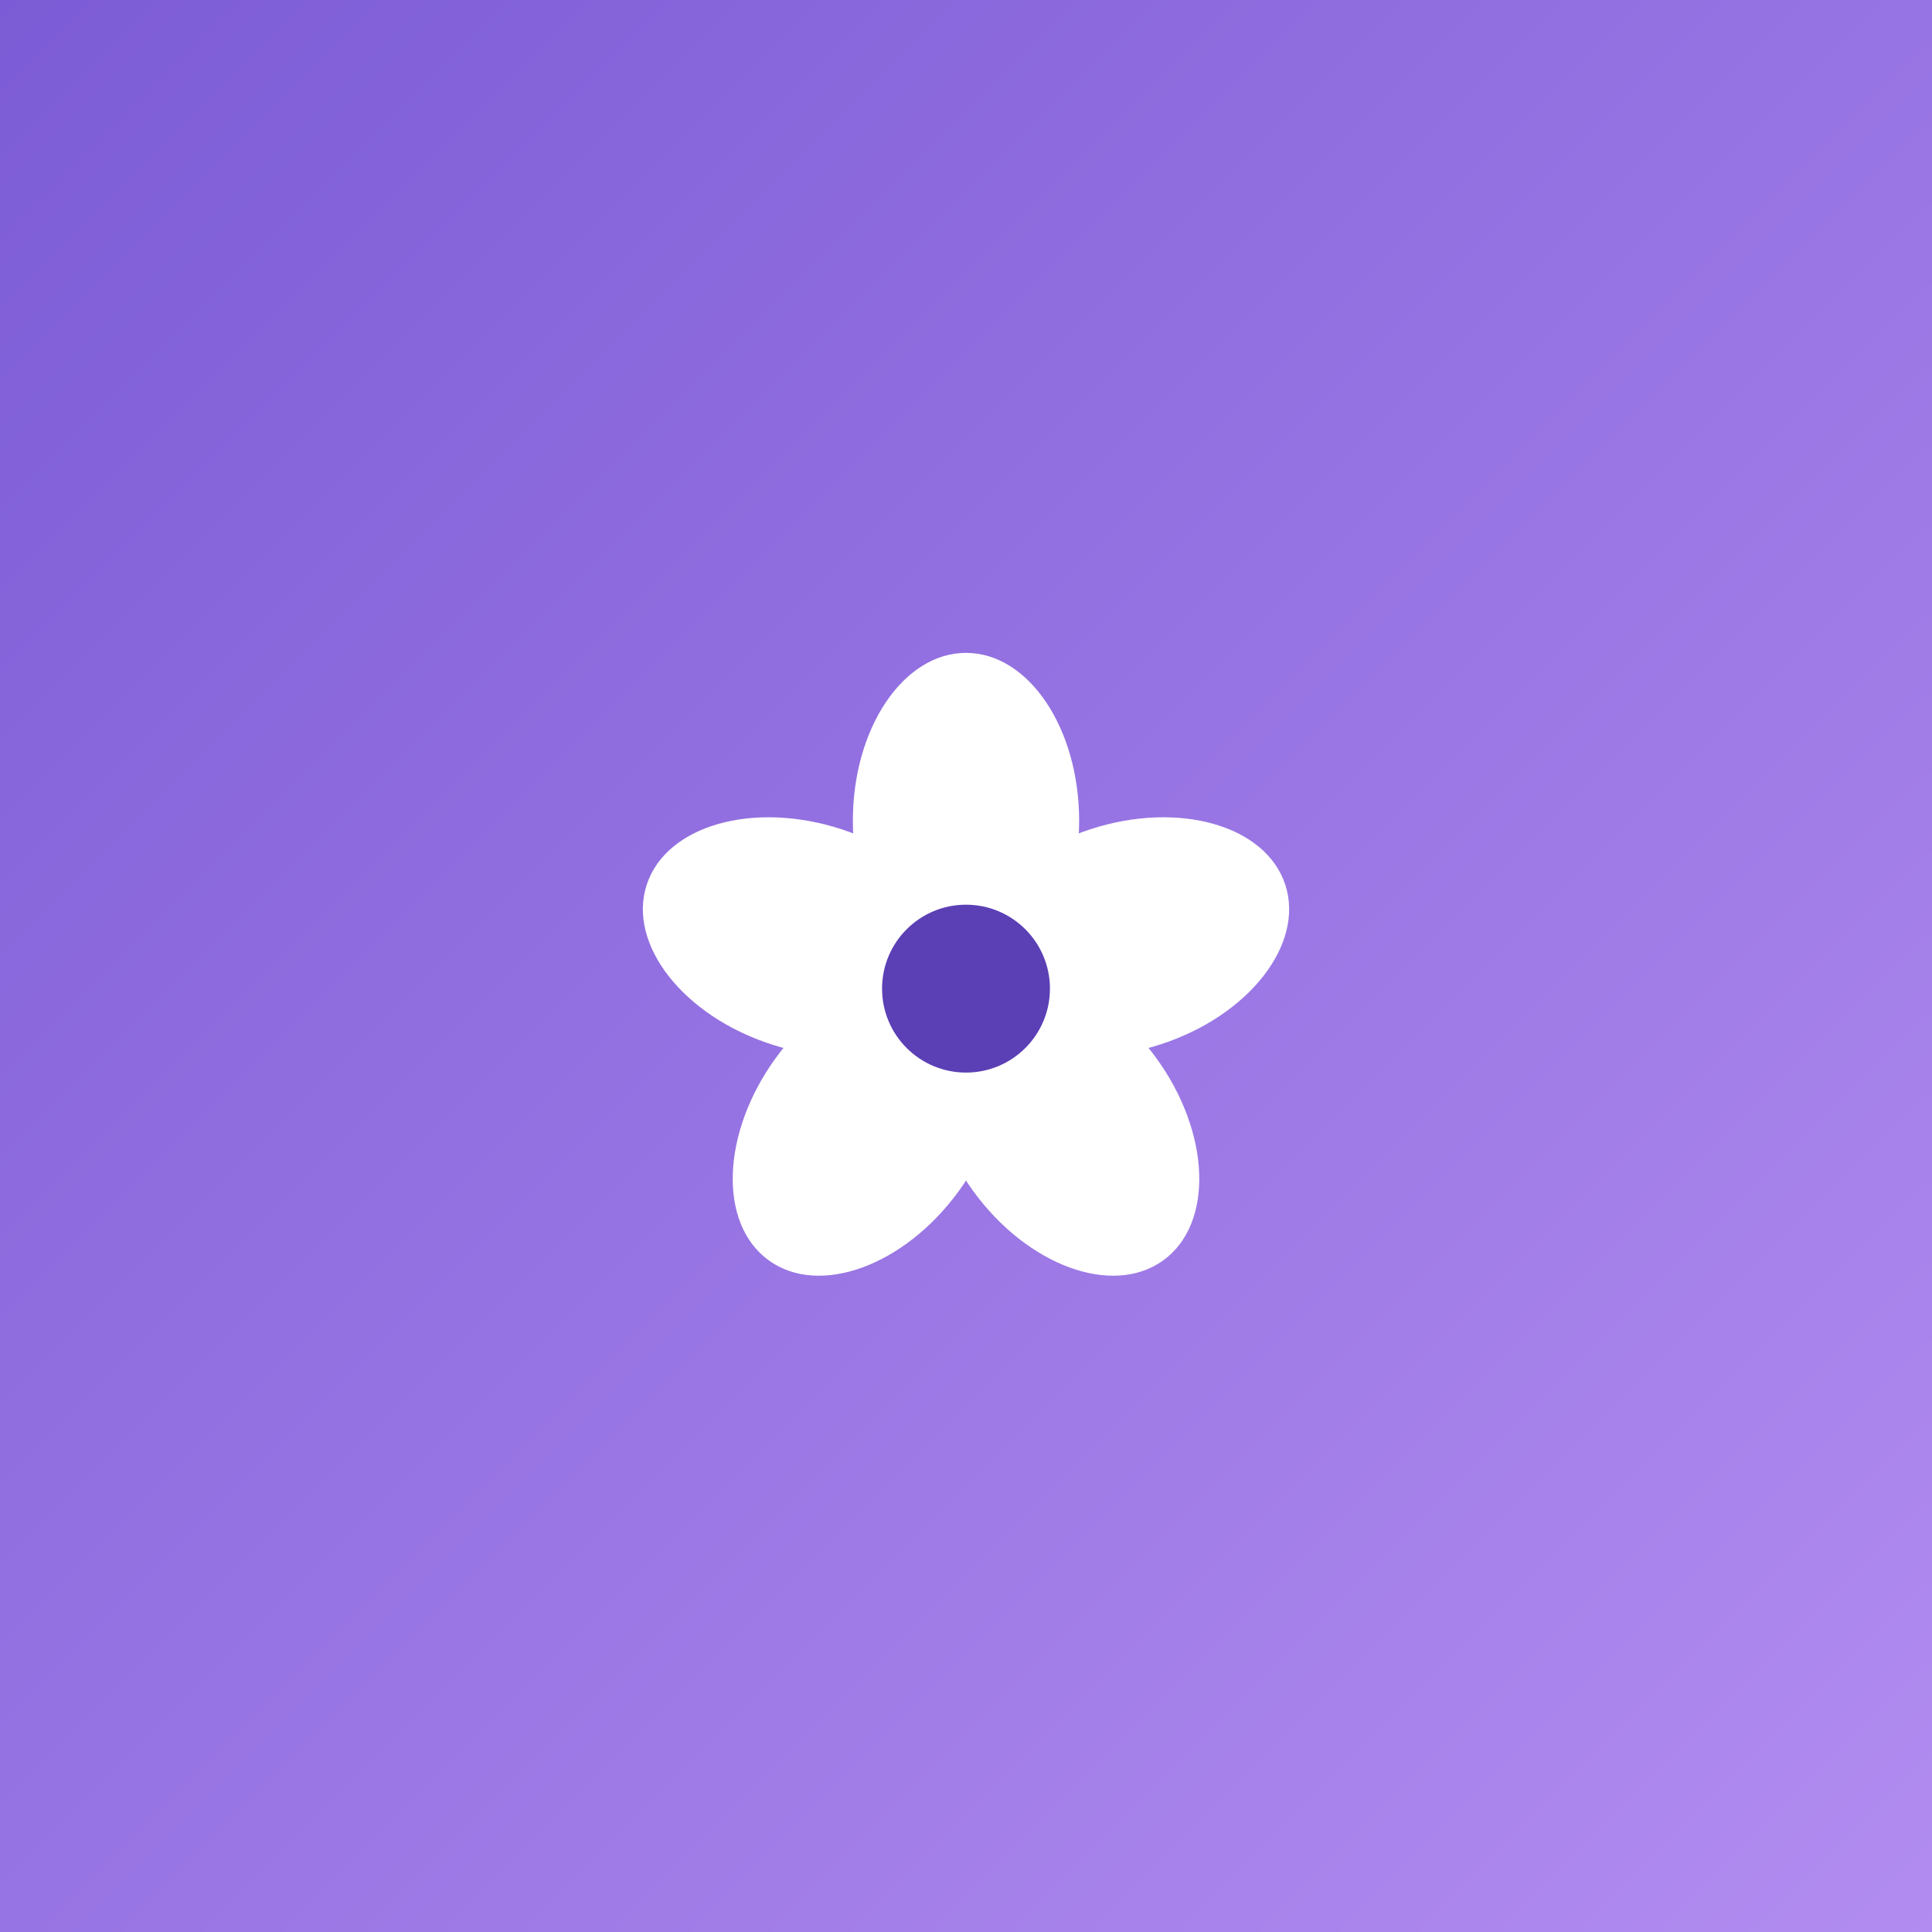
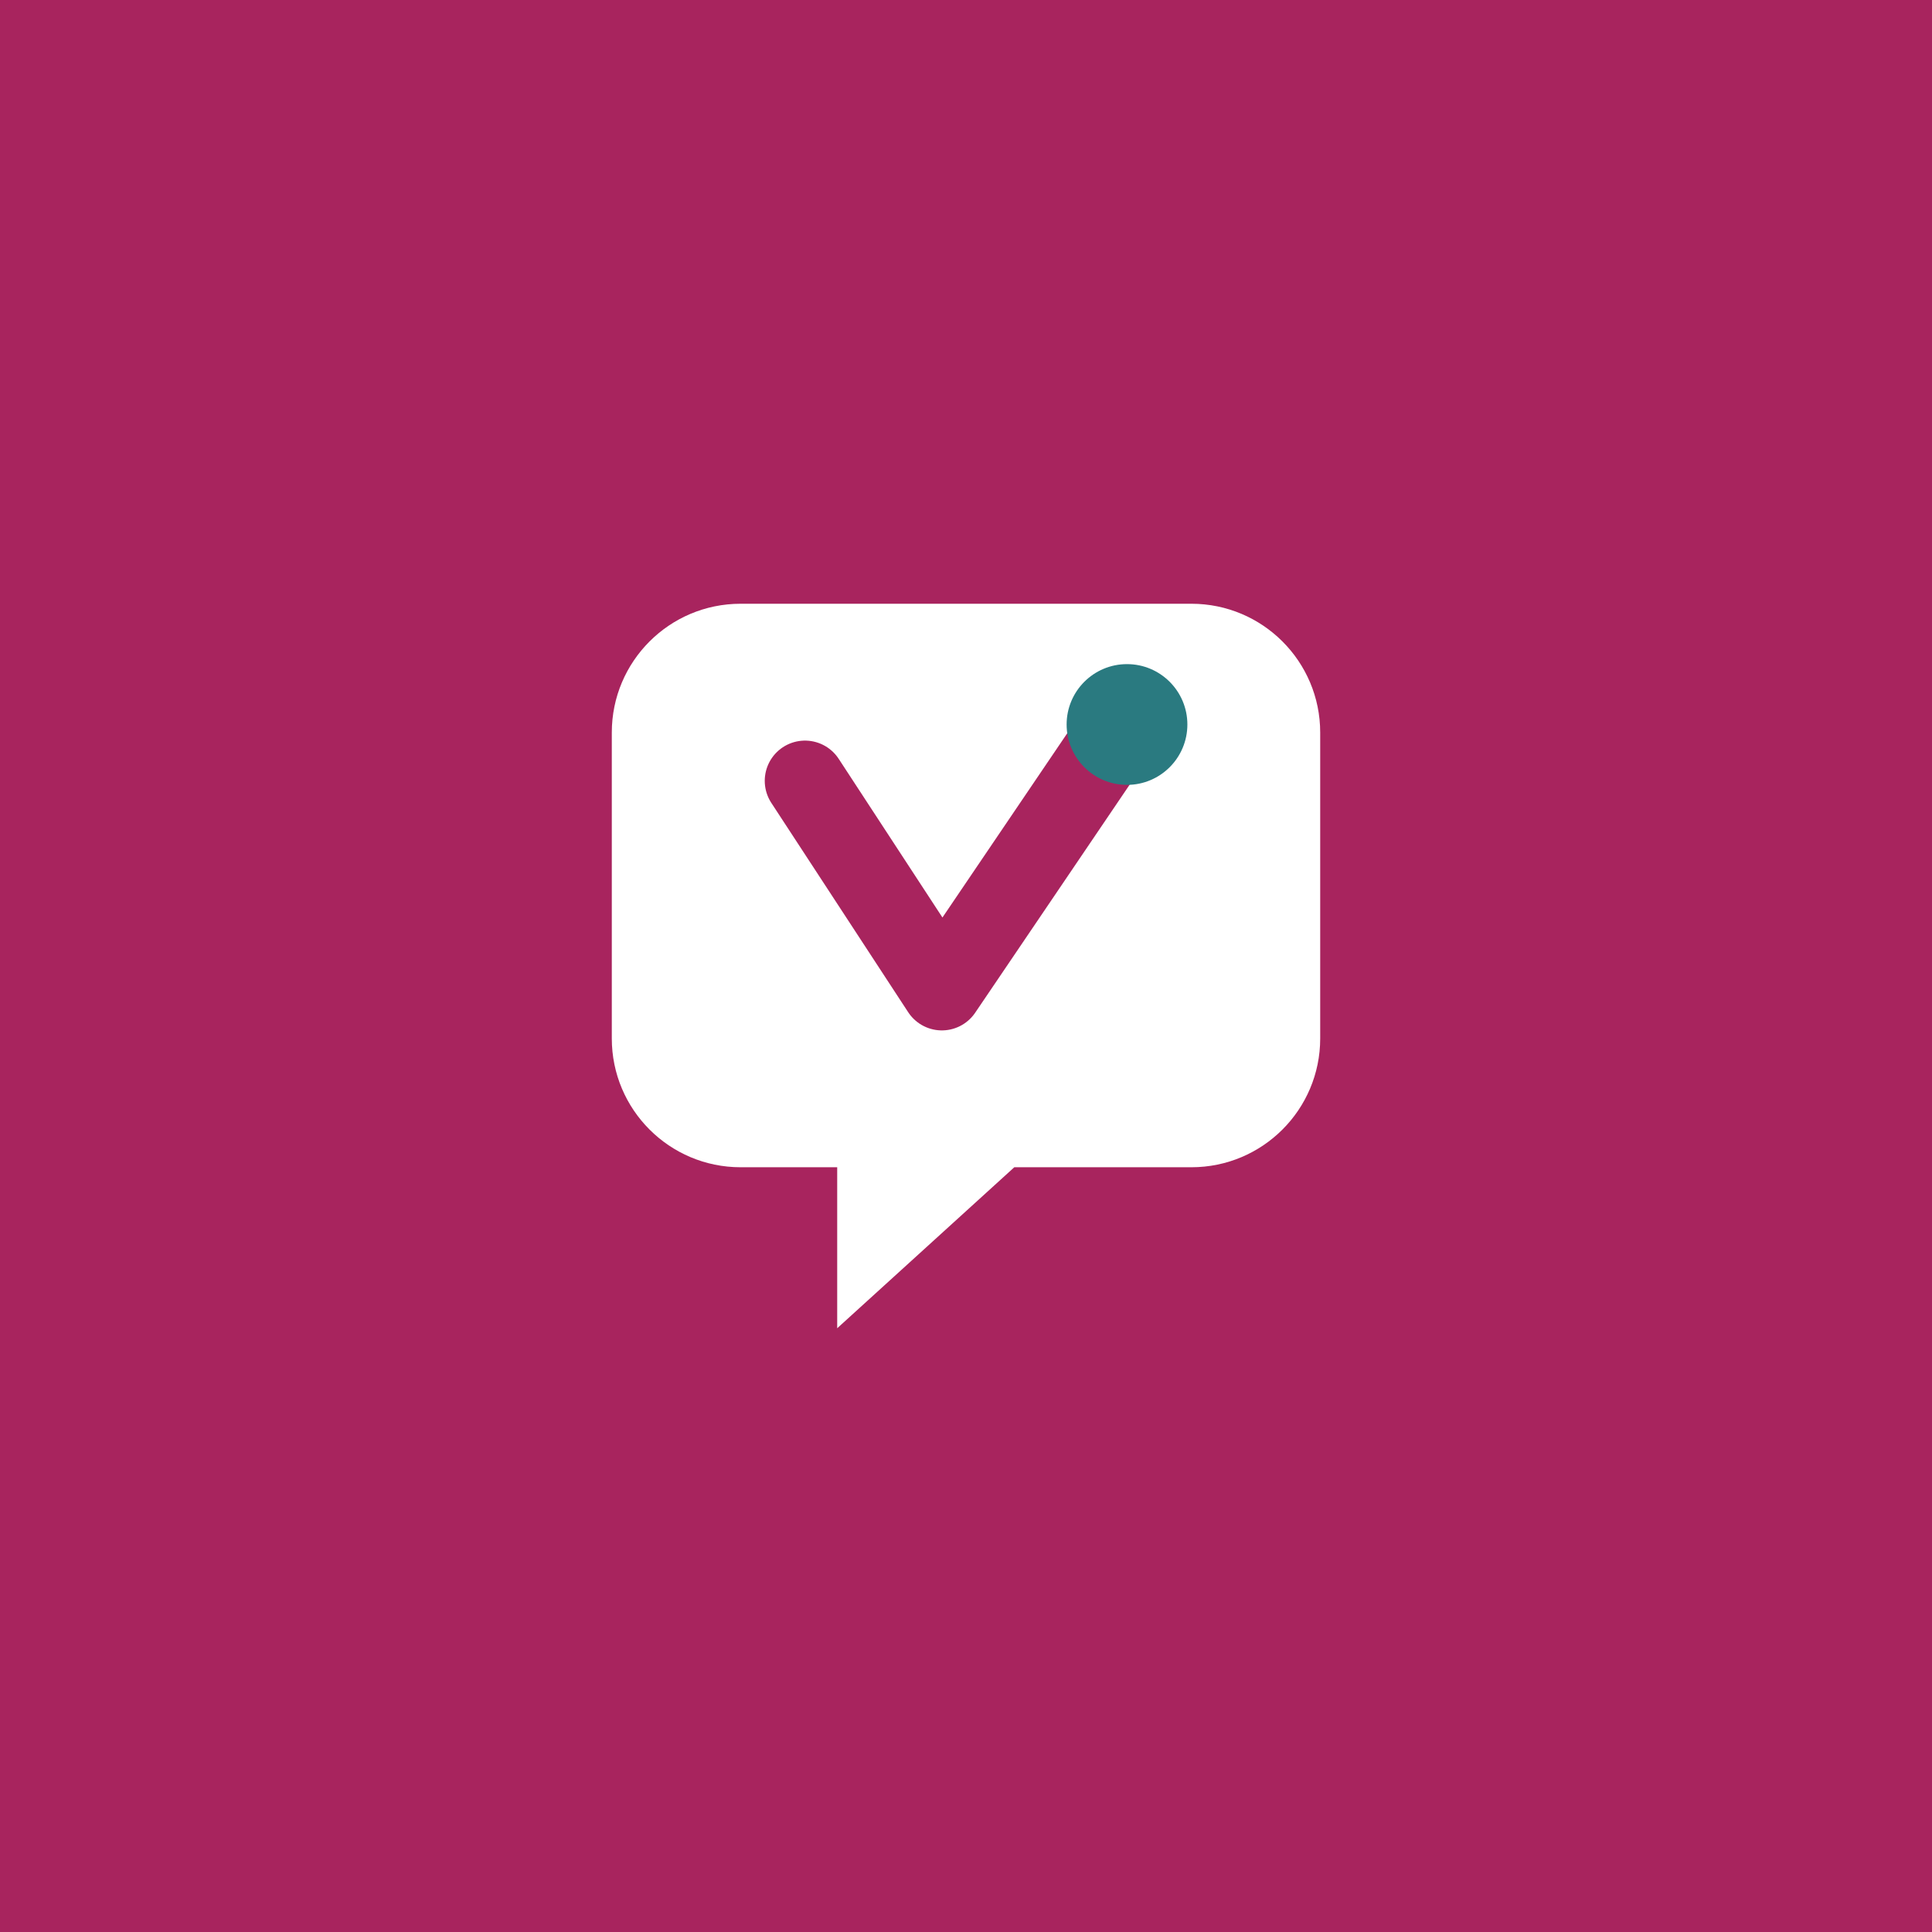
- <svg xmlns="http://www.w3.org/2000/svg" viewBox="0 0 512 512">
-   <defs>
-     <linearGradient id="g" x1="0" y1="0" x2="1" y2="1">
-       <stop offset="0" stop-color="#7C5CD6" />
-       <stop offset="1" stop-color="#B28CF0" />
-     </linearGradient>
-   </defs>
-   <rect width="512" height="512" fill="url(#g)" />
-   <g transform="translate(256 262) scale(0.4836)">
-     <ellipse cx="0" cy="-92" rx="62" ry="92" fill="#fff" transform="rotate(0)" />
-     <ellipse cx="0" cy="-92" rx="62" ry="92" fill="#fff" transform="rotate(72)" />
-     <ellipse cx="0" cy="-92" rx="62" ry="92" fill="#fff" transform="rotate(144)" />
-     <ellipse cx="0" cy="-92" rx="62" ry="92" fill="#fff" transform="rotate(216)" />
-     <ellipse cx="0" cy="-92" rx="62" ry="92" fill="#fff" transform="rotate(288)" />
-     <circle r="46" fill="#5B3FB5" />
+ <svg xmlns="http://www.w3.org/2000/svg" viewBox="0 0 120 120">
+   <rect width="120" height="120" fill="#A8245E" />
+   <g transform="translate(30 28.5) scale(.5)">
+     <path d="M32 18h56a16 16 0 0 1 16 16v38a16 16 0 0 1-16 16H66L44 108V88H32a16 16 0 0 1-16-16V34a16 16 0 0 1 16-16z" fill="#fff" />
+     <path d="M40 40l17 26 21-31" fill="none" stroke="#A8245E" stroke-width="10" stroke-linecap="round" stroke-linejoin="round" />
+     <circle cx="80" cy="33" r="7.5" fill="#2A7A80" />
  </g>
</svg>
